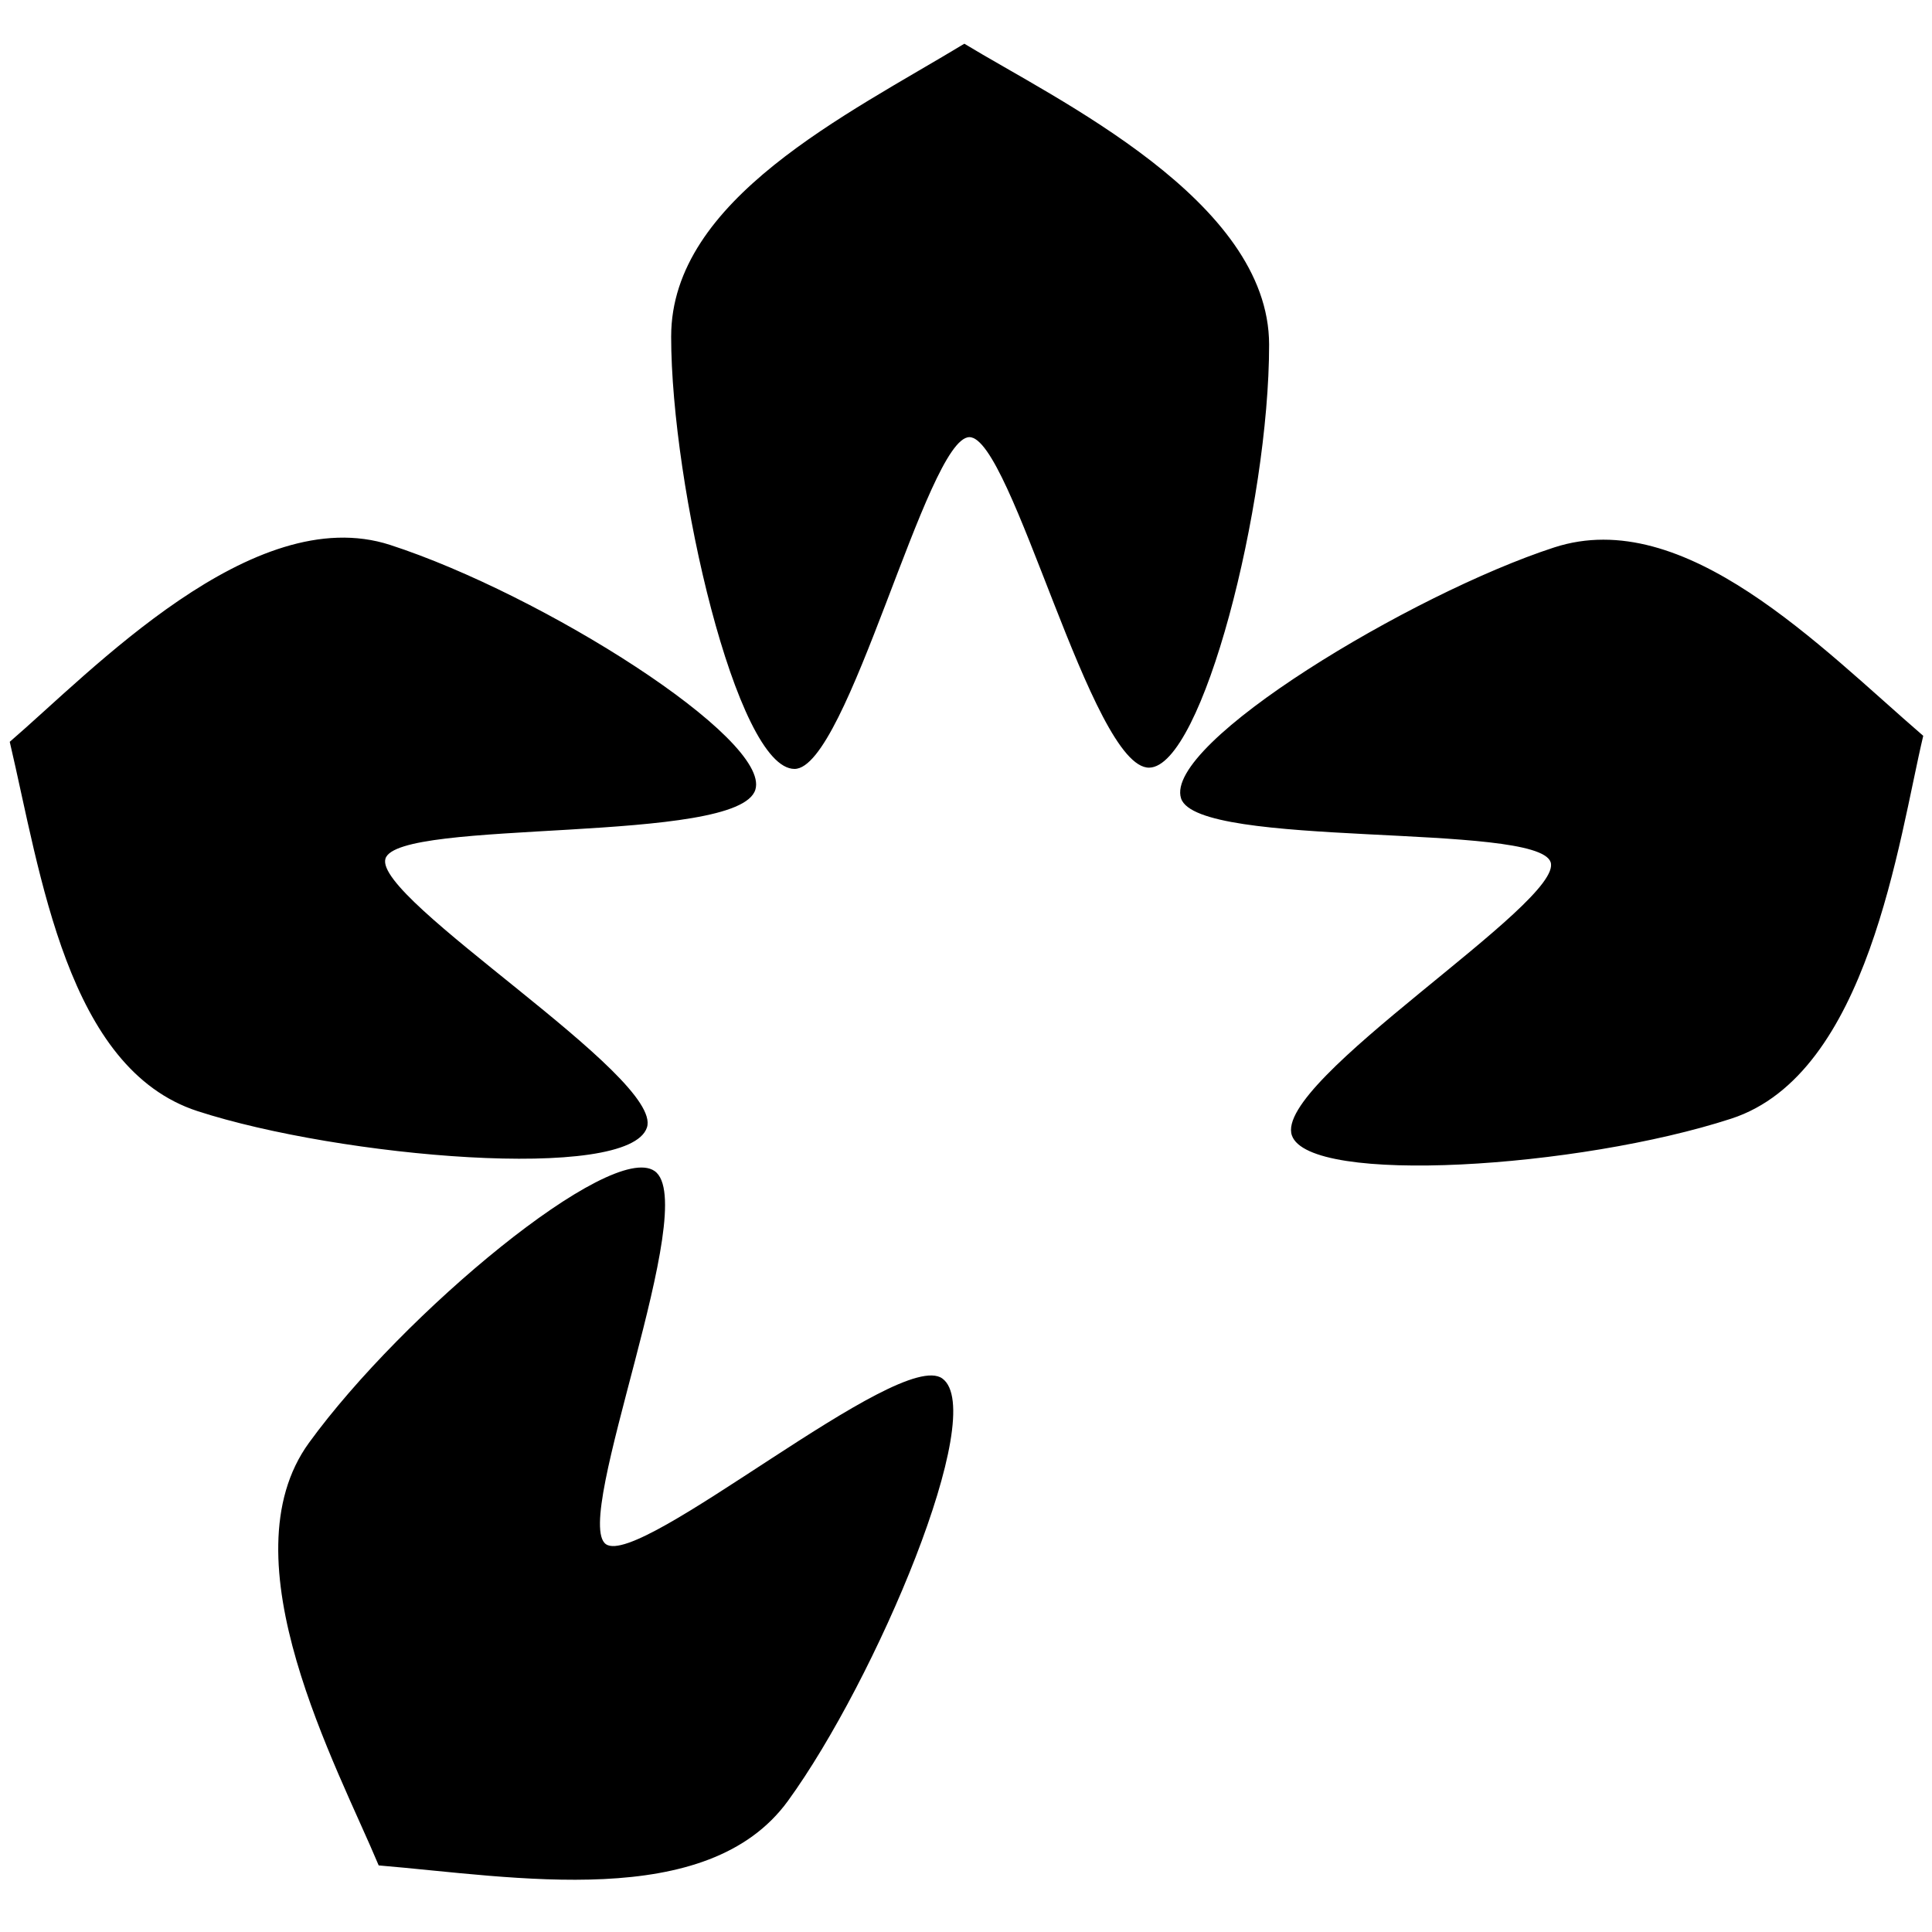
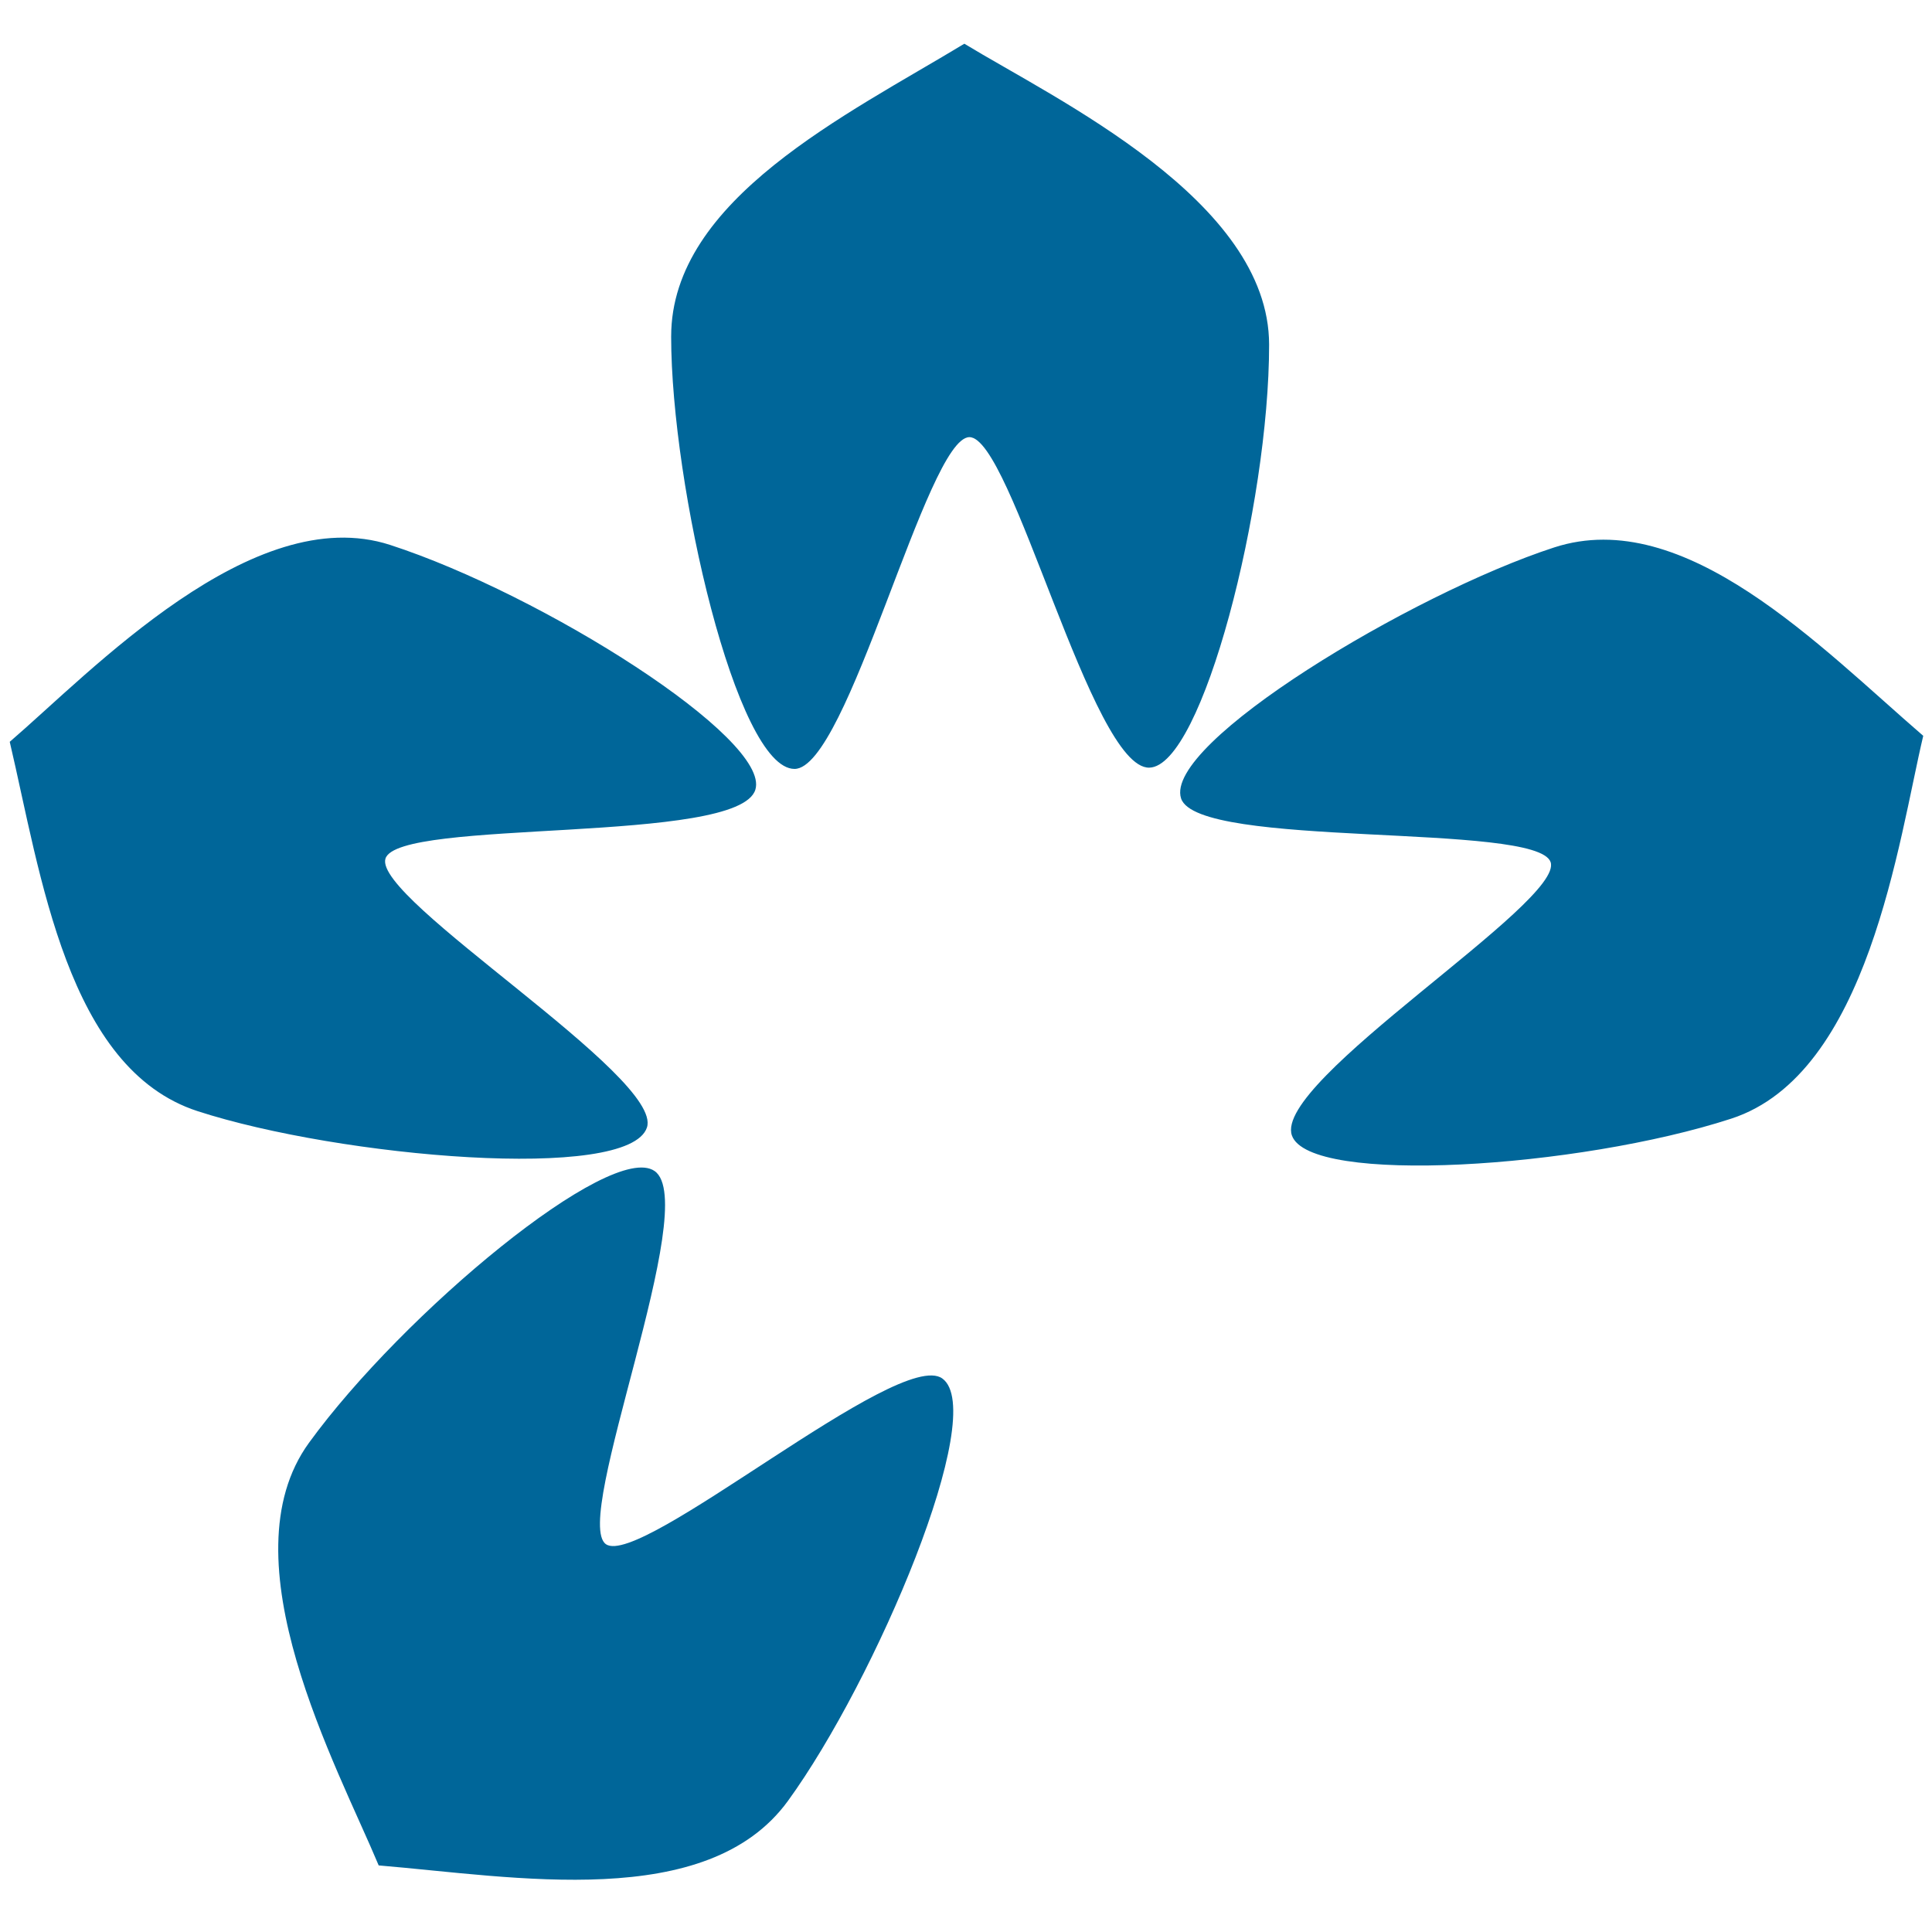
- <svg xmlns="http://www.w3.org/2000/svg" fill="currentColor" viewBox="0 0 142 142">
+ <svg xmlns="http://www.w3.org/2000/svg" fill="#069" viewBox="0 0 142 142">
  <path d="M49.33 24.729c0-10.093 12.994-16.333 21.548-21.516 6.721 4.093 22.397 11.499 22.4 22.119.004 11.79-4.904 31.006-8.806 31.09-4.246.093-10.11-24.356-13.232-24.292-3.12.066-8.929 24.39-12.845 24.385-4.25-.006-9.066-20.801-9.066-31.786M14.52 81.667C4.92 78.545 3.003 64.259.716 54.523c5.97-5.13 17.857-17.75 27.96-14.471 11.212 3.64 27.972 14.244 26.844 17.983-1.22 4.065-26.289 2.089-27.19 5.077-.905 2.988 20.437 16.03 19.221 19.753-1.319 4.039-22.584 2.195-33.032-1.198m43.393 50.699c-5.935 8.163-20.11 5.572-30.079 4.74-3.033-7.261-11.36-22.47-5.123-31.062 6.93-9.54 22.193-22.2 25.4-19.975 3.487 2.416-6.138 25.646-3.573 27.428C47.1 115.282 66.1 99.014 69.263 101.32c3.432 2.502-4.894 22.157-11.35 31.045m56.32-92.13c9.601-3.12 19.548 7.312 27.123 13.847-1.815 7.656-4.014 24.854-14.113 28.138-11.213 3.648-31.004 4.919-32.29 1.234-1.402-4.01 20.04-17.146 19.014-20.093-1.024-2.947-25.958-.953-27.16-4.68-1.31-4.047 16.981-15.05 27.425-18.446" />
</svg>
